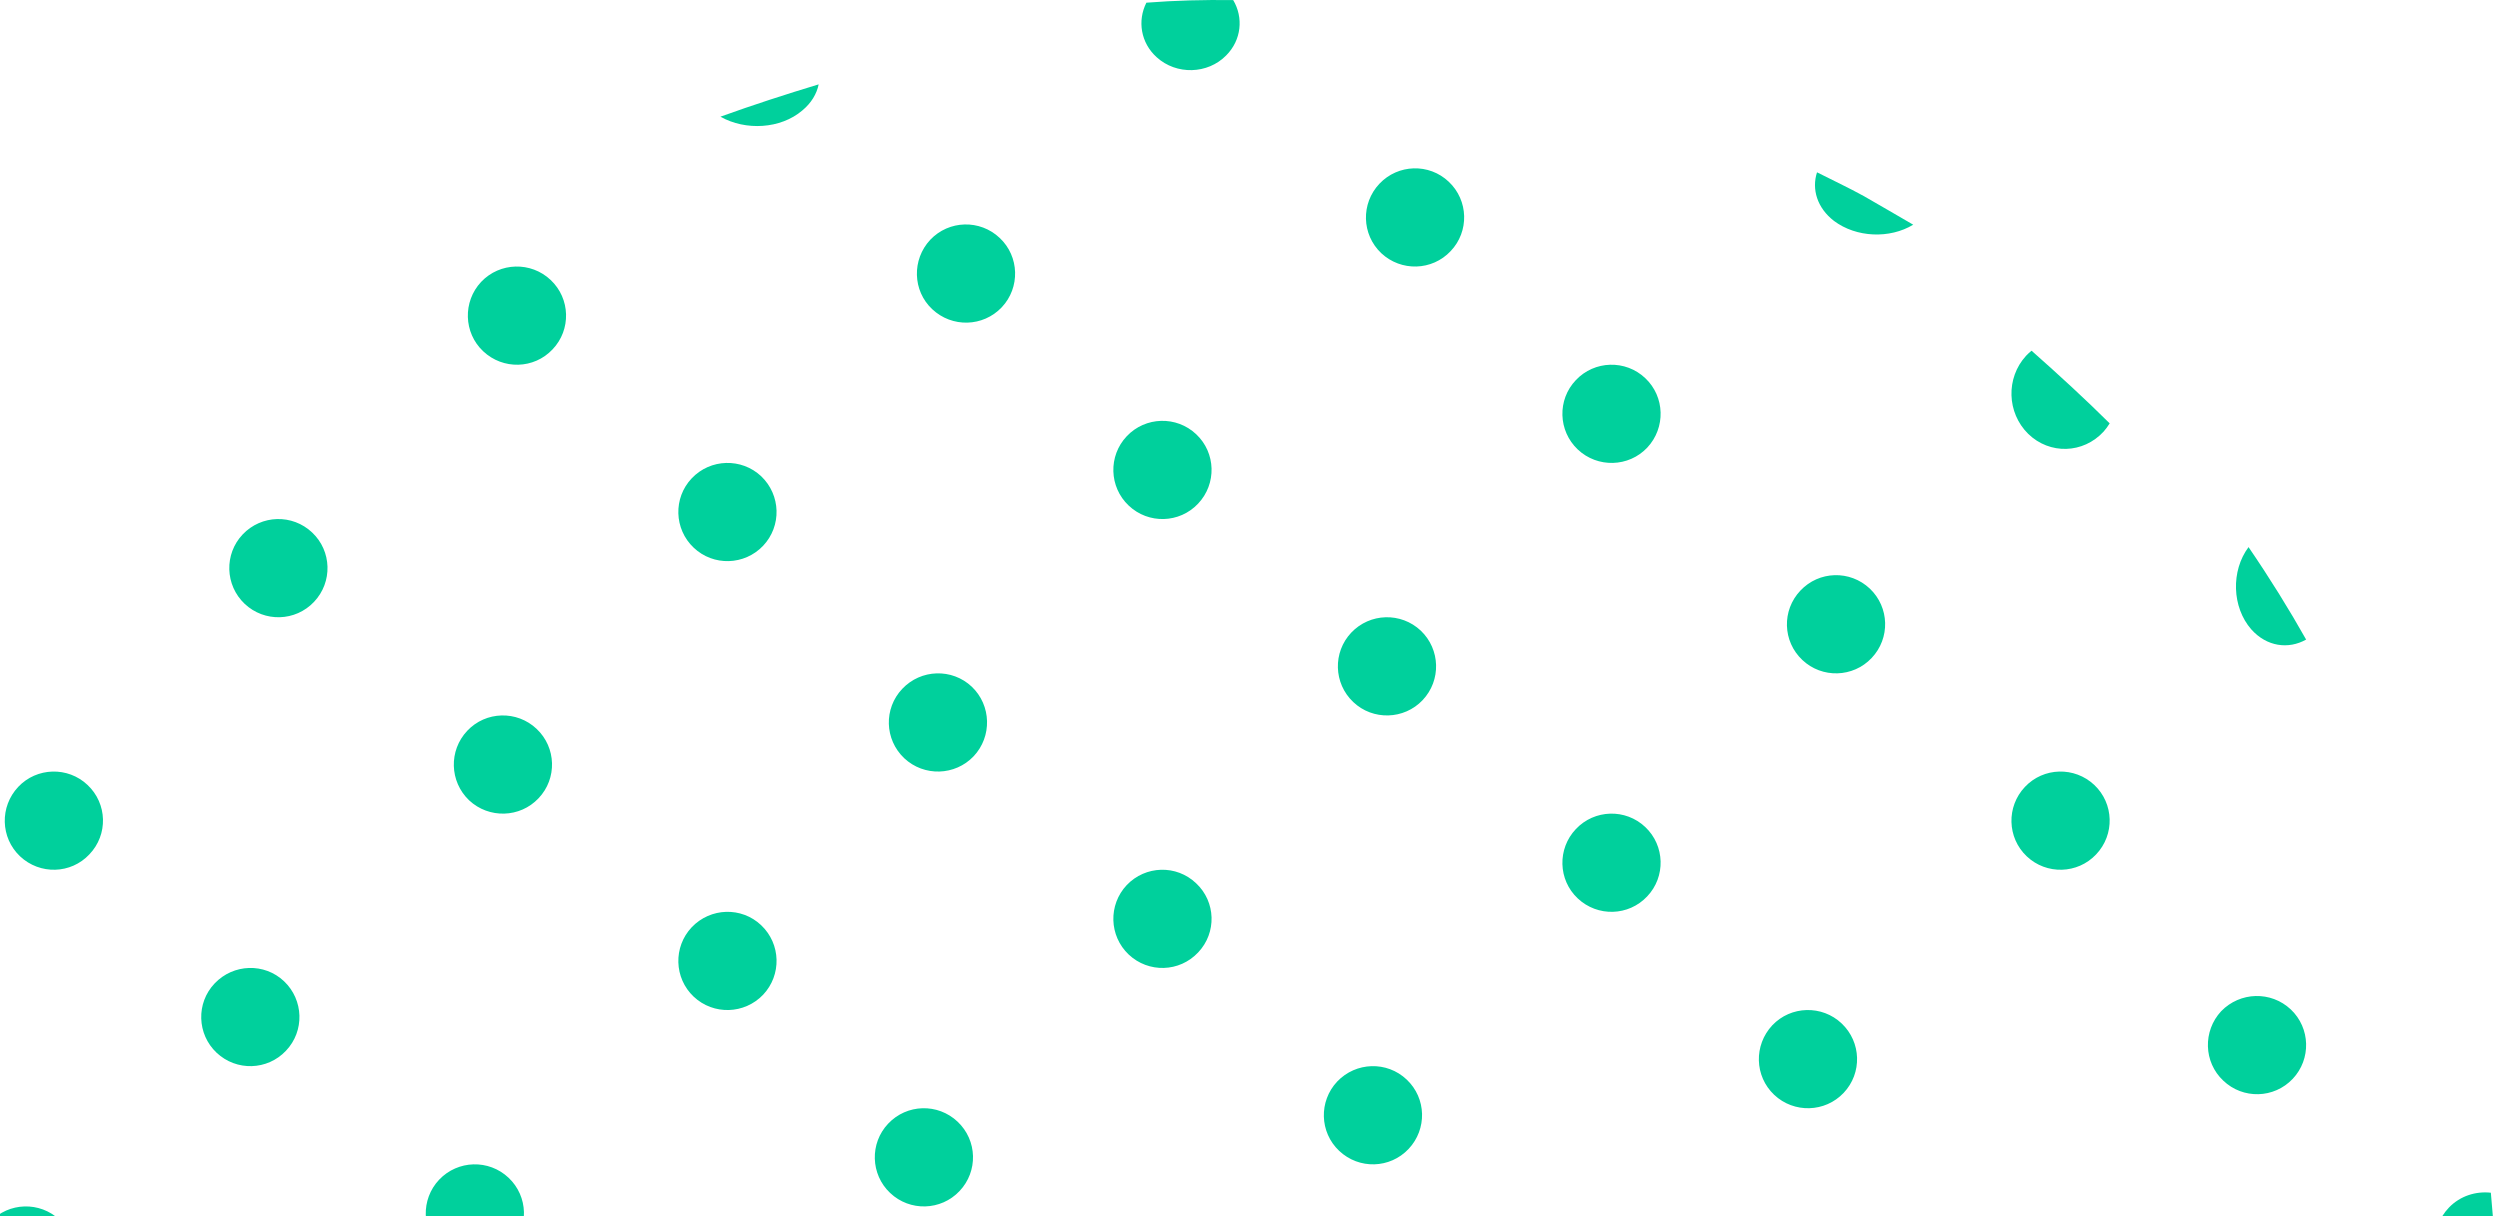
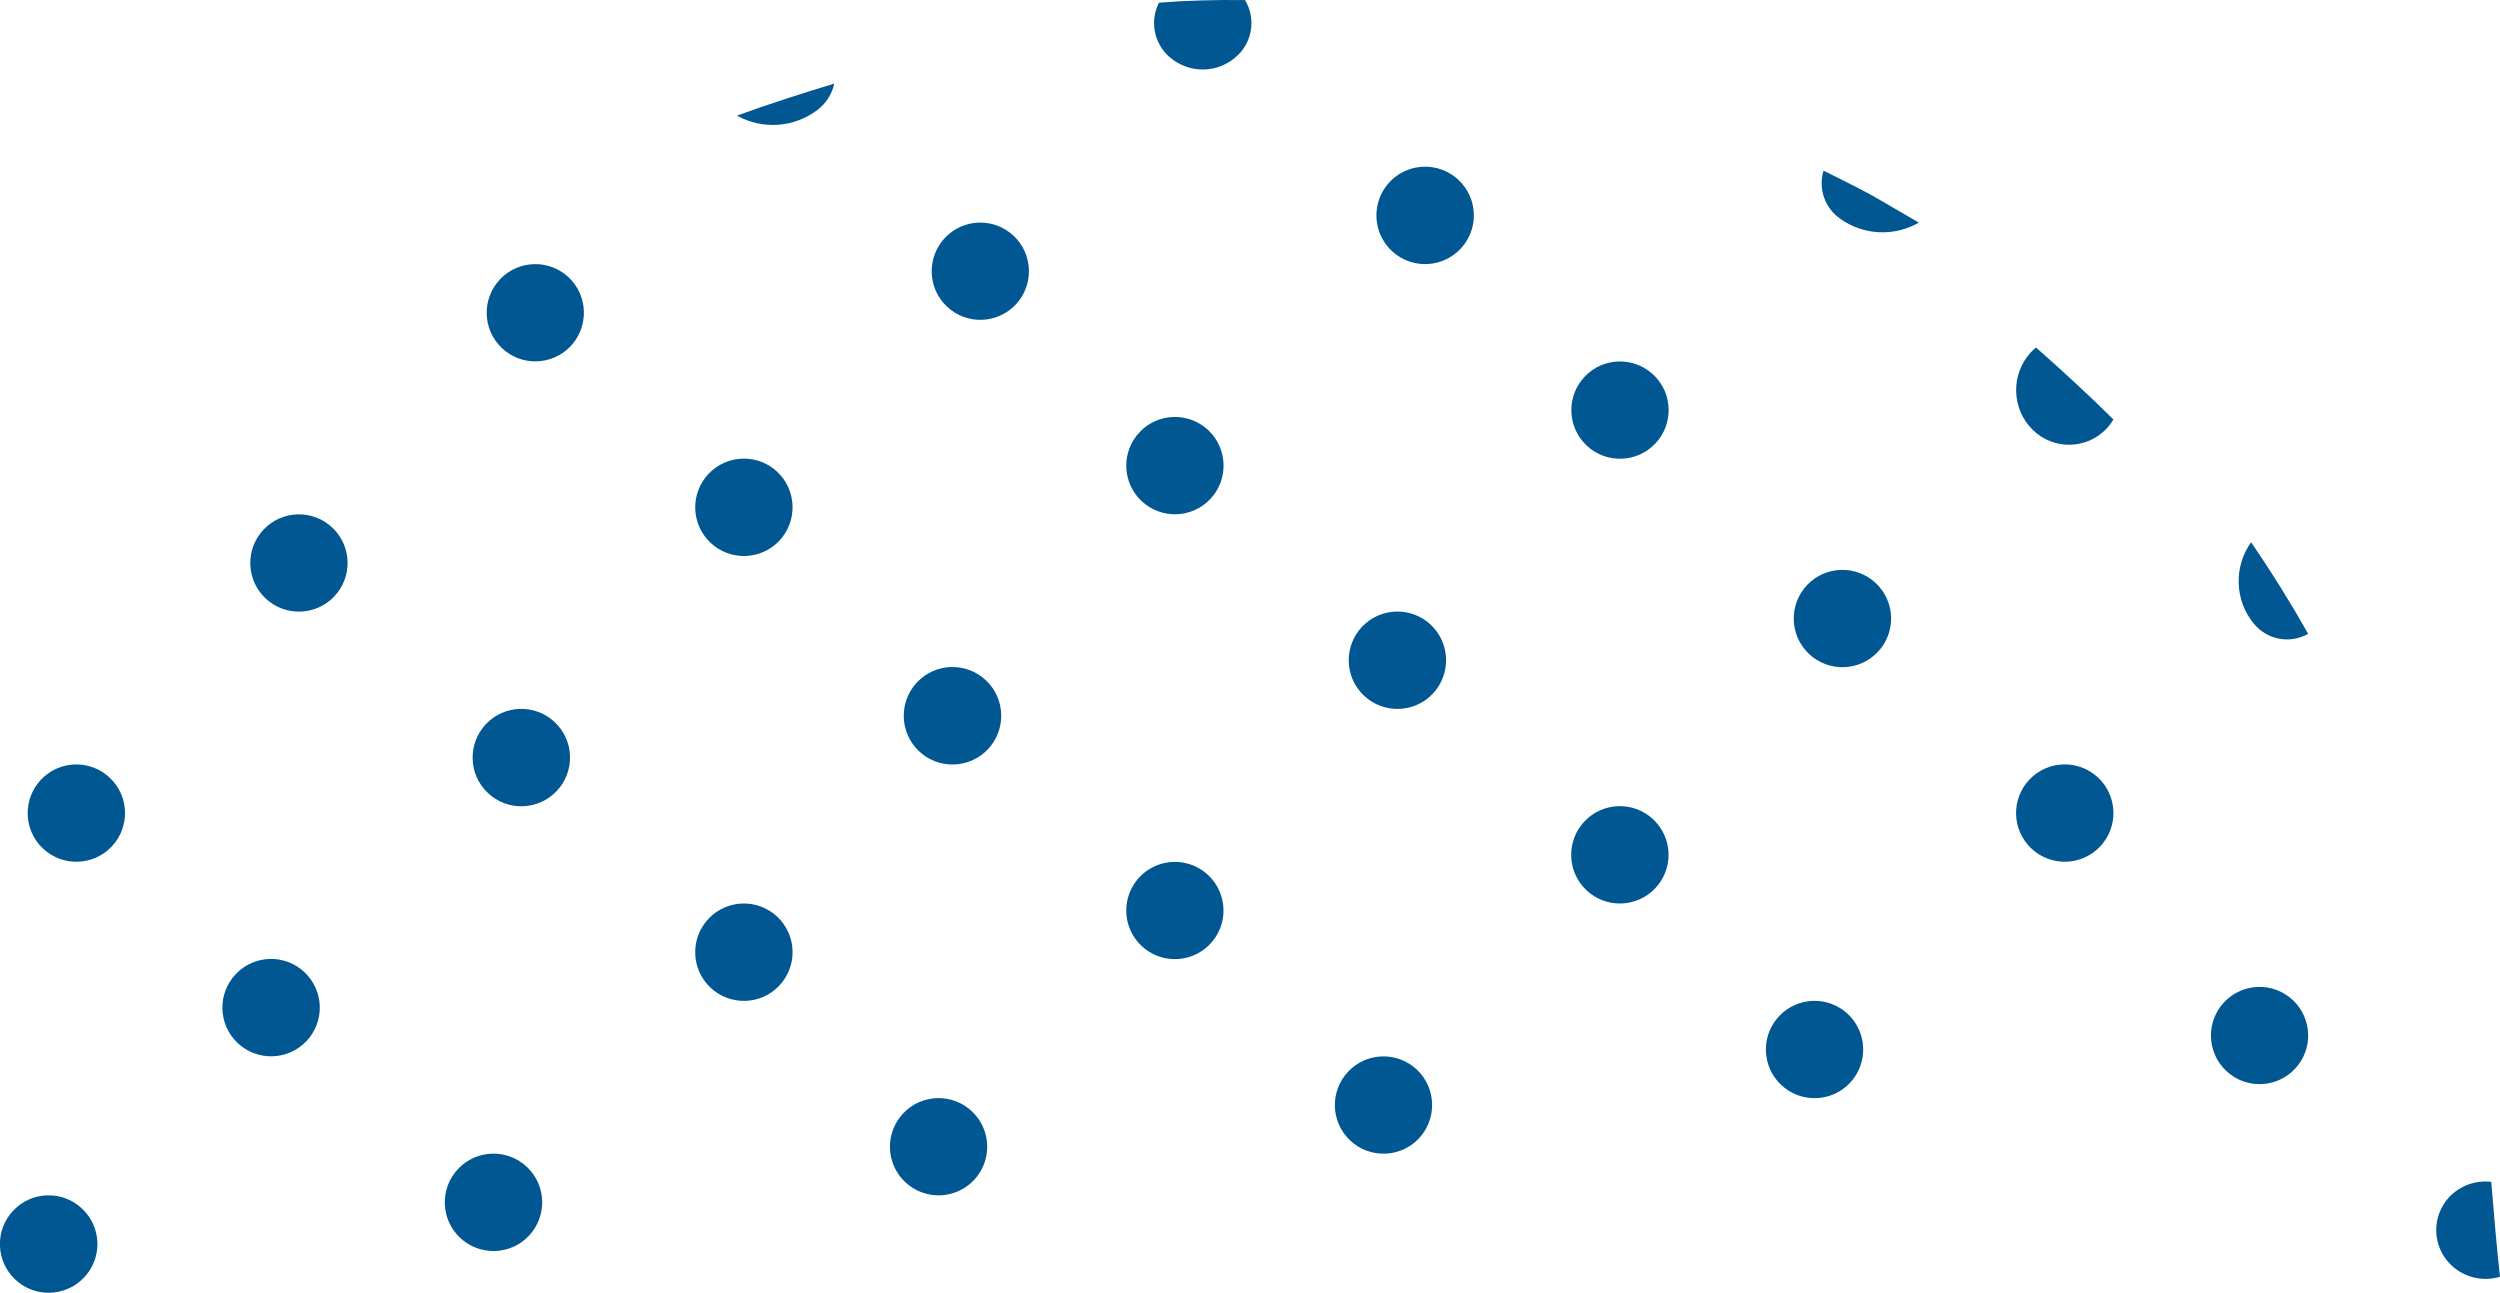
- <svg xmlns="http://www.w3.org/2000/svg" width="146px" height="71px" viewBox="0 0 146 71" version="1.1">
-   <g id="Inner-Page" stroke="none" stroke-width="1" fill="none" fill-rule="evenodd">
-     <g id="Blog-New" transform="translate(-719, -1574)" fill="#00D09C">
-       <g id="Link" transform="translate(315, 1440)">
+ <svg xmlns="http://www.w3.org/2000/svg" width="147.343" height="76.19" viewBox="0 0 147.343 76.19">
+   <g id="Inner-Page" transform="translate(1.361)">
+     <g id="Blog-New" transform="translate(-719 -1574)">
+       <g id="Link" transform="translate(315 1440)">
        <g id="Rectangle-2">
-           <g id="Shape-&amp;-abstract-" transform="translate(284, 134)">
-             <g id="Group" transform="translate(117, 0)">
-               <path d="M8.113,45.842 C6.966,44.754 5.146,44.807 4.064,45.954 C2.977,47.11 3.021,48.922 4.172,50.01 C5.328,51.097 7.143,51.049 8.221,49.893 C9.324,48.741 9.268,46.929 8.113,45.842" id="Fill-1" />
-               <path d="M21.229,31.098 C20.078,30.007 18.263,30.059 17.172,31.211 C16.086,32.355 16.138,34.176 17.289,35.264 C18.444,36.352 20.255,36.3 21.341,35.147 C22.432,33.995 22.38,32.182 21.229,31.098" id="Fill-3" />
-               <path d="M35.157,16.349 C34.009,15.265 32.192,15.31 31.1,16.461 C30.017,17.617 30.073,19.437 31.217,20.513 C32.373,21.604 34.186,21.556 35.269,20.404 C36.365,19.256 36.313,17.436 35.157,16.349" id="Fill-5" />
-               <path d="M49.855,6.451 C50.384,6.013 50.697,5.48 50.81,4.927 C48.875,5.513 46.967,6.131 45.073,6.815 C46.546,7.647 48.588,7.532 49.855,6.451" id="Fill-7" />
-               <path d="M6.481,71.238 C5.329,70.15 3.512,70.203 2.432,71.355 C1.332,72.507 1.385,74.324 2.537,75.412 C3.693,76.492 5.506,76.444 6.594,75.291 C7.682,74.139 7.625,72.33 6.481,71.238" id="Fill-9" />
-               <path d="M19.587,57.304 C18.443,56.222 16.63,56.278 15.534,57.433 C14.446,58.576 14.499,60.395 15.651,61.481 C16.807,62.568 18.616,62.515 19.7,61.364 C20.796,60.214 20.739,58.395 19.587,57.304" id="Fill-11" />
-               <path d="M34.335,42.563 C33.188,41.48 31.372,41.528 30.289,42.676 C29.198,43.832 29.25,45.644 30.397,46.739 C31.553,47.818 33.365,47.77 34.452,46.618 C35.547,45.466 35.491,43.65 34.335,42.563" id="Fill-13" />
-               <path d="M47.453,27.812 C46.309,26.737 44.489,26.777 43.394,27.937 C42.311,29.08 42.363,30.9 43.511,31.984 C44.666,33.079 46.478,33.018 47.565,31.875 C48.657,30.719 48.604,28.911 47.453,27.812" id="Fill-15" />
-               <path d="M61.383,13.896 C60.232,12.804 58.416,12.853 57.325,14.005 C56.247,15.161 56.291,16.981 57.442,18.057 C58.598,19.144 60.409,19.1 61.504,17.944 C62.587,16.796 62.535,14.975 61.383,13.896" id="Fill-17" />
-               <path d="M70.551,3.343 C71.698,4.387 73.529,4.341 74.611,3.235 C75.504,2.338 75.626,1.027 75.019,0.006 C73.318,-0.017 71.626,0.025 69.949,0.157 C69.416,1.209 69.618,2.504 70.551,3.343" id="Fill-19" />
-               <path d="M32.701,68.781 C31.549,67.693 29.737,67.745 28.646,68.894 C27.563,70.039 27.607,71.864 28.759,72.952 C29.914,74.036 31.718,73.984 32.809,72.835 C33.904,71.683 33.856,69.869 32.701,68.781" id="Fill-25" />
-               <path d="M47.45,54.03 C46.302,52.943 44.489,53.003 43.397,54.151 C42.314,55.298 42.358,57.117 43.514,58.208 C44.67,59.291 46.475,59.235 47.567,58.092 C48.651,56.94 48.611,55.129 47.45,54.03" id="Fill-27" />
-               <path d="M59.753,40.104 C58.601,39.017 56.783,39.073 55.692,40.228 C54.604,41.375 54.652,43.186 55.808,44.281 C56.965,45.364 58.778,45.307 59.862,44.164 C60.946,43.013 60.897,41.194 59.753,40.104" id="Fill-29" />
-               <path d="M72.86,25.362 C71.712,24.274 69.891,24.323 68.803,25.475 C67.715,26.622 67.767,28.443 68.916,29.526 C70.068,30.618 71.885,30.565 72.969,29.413 C74.061,28.258 74.009,26.445 72.86,25.362" id="Fill-31" />
-               <path d="M87.609,10.615 C86.461,9.524 84.645,9.58 83.557,10.732 C82.47,11.883 82.514,13.695 83.666,14.786 C84.822,15.868 86.634,15.82 87.718,14.665 C88.813,13.517 88.761,11.702 87.609,10.615" id="Fill-33" />
-               <path d="M58.922,65.505 C57.77,64.417 55.959,64.465 54.868,65.622 C53.786,66.766 53.834,68.583 54.985,69.67 C56.14,70.762 57.952,70.706 59.034,69.561 C60.129,68.409 60.081,66.597 58.922,65.505" id="Fill-41" />
-               <path d="M72.855,51.585 C71.706,50.486 69.893,50.542 68.801,51.689 C67.717,52.841 67.765,54.656 68.918,55.747 C70.07,56.83 71.88,56.786 72.972,55.622 C74.064,54.471 74.007,52.663 72.855,51.585" id="Fill-43" />
-               <path d="M85.974,36.83 C84.818,35.742 83.005,35.794 81.913,36.946 C80.829,38.094 80.878,39.911 82.03,40.999 C83.174,42.086 84.999,42.034 86.083,40.886 C87.175,39.73 87.118,37.921 85.974,36.83" id="Fill-45" />
-               <path d="M99.085,22.086 C97.936,20.995 96.115,21.047 95.03,22.199 C93.938,23.343 93.991,25.163 95.143,26.251 C96.296,27.338 98.118,27.29 99.202,26.138 C100.282,24.982 100.234,23.17 99.085,22.086" id="Fill-47" />
-               <path d="M110.106,12.902 C111.409,13.877 113.358,13.955 114.732,13.123 C113.78,12.579 112.864,12.026 111.862,11.46 C110.951,10.956 110.015,10.522 109.114,10.063 C108.794,11.047 109.119,12.144 110.106,12.902" id="Fill-49" />
-               <path d="M85.15,63.046 C83.999,61.956 82.187,62.012 81.091,63.163 C80.012,64.313 80.057,66.123 81.208,67.21 C82.368,68.304 84.176,68.251 85.263,67.097 C86.35,65.942 86.306,64.136 85.15,63.046" id="Fill-59" />
-               <path d="M99.084,48.299 C97.932,47.211 96.119,47.264 95.032,48.416 C93.94,49.564 93.989,51.389 95.141,52.468 C96.297,53.556 98.109,53.504 99.193,52.352 C100.284,51.208 100.236,49.387 99.084,48.299" id="Fill-61" />
-               <path d="M112.198,34.375 C111.038,33.283 109.23,33.336 108.143,34.491 C107.052,35.643 107.101,37.455 108.256,38.542 C109.404,39.629 111.223,39.576 112.306,38.425 C113.398,37.269 113.345,35.466 112.198,34.375" id="Fill-63" />
-               <path d="M121.446,25.336 C122.701,26.559 124.661,26.5 125.851,25.205 C125.982,25.055 126.104,24.892 126.205,24.725 C124.801,23.33 123.261,21.912 121.643,20.481 C121.534,20.576 121.42,20.667 121.324,20.776 C120.13,22.075 120.2,24.109 121.446,25.336" id="Fill-65" />
-               <path d="M110.554,59.771 C109.411,58.684 107.587,58.732 106.503,59.876 C105.416,61.039 105.46,62.847 106.612,63.938 C107.768,65.025 109.584,64.973 110.671,63.822 C111.759,62.67 111.706,60.862 110.554,59.771" id="Fill-77" />
-               <path d="M125.306,45.84 C124.155,44.758 122.34,44.802 121.254,45.957 C120.167,47.108 120.211,48.926 121.366,50.013 C122.517,51.099 124.332,51.043 125.411,49.9 C126.514,48.741 126.457,46.927 125.306,45.84" id="Fill-79" />
-               <path d="M134.476,36.756 C135.373,37.762 136.636,37.937 137.678,37.351 C136.684,35.585 135.558,33.77 134.315,31.951 C133.281,33.335 133.342,35.464 134.476,36.756" id="Fill-81" />
-               <path d="M136.782,58.951 C135.625,57.863 133.819,57.915 132.715,59.056 C131.642,60.212 131.687,62.03 132.84,63.11 C133.988,64.206 135.806,64.157 136.894,63.005 C137.983,61.852 137.93,60.035 136.782,58.951" id="Fill-95" />
-               <path d="M146.019,70.52 C144.909,71.677 144.97,73.501 146.138,74.593 C146.925,75.329 148.011,75.531 148.982,75.248 C148.777,73.485 148.634,71.62 148.466,69.655 C147.593,69.558 146.679,69.837 146.019,70.52" id="Fill-109" />
+           <g id="Shape-_-abstract-" data-name="Shape-&amp;-abstract-" transform="translate(284 134)">
+             <g id="Group" transform="translate(117)">
+               <path id="Fill-1" d="M8.113,45.842a2.868,2.868,0,1,0,.109,4.051,2.865,2.865,0,0,0-.109-4.051" fill="#005792" fill-rule="evenodd" />
+               <path id="Fill-3" d="M21.229,31.1a2.867,2.867,0,1,0,.113,4.049,2.866,2.866,0,0,0-.113-4.049" fill="#005792" fill-rule="evenodd" />
+               <path id="Fill-5" d="M35.157,16.349a2.866,2.866,0,1,0,.113,4.055,2.874,2.874,0,0,0-.113-4.055" fill="#005792" fill-rule="evenodd" />
+               <path id="Fill-7" d="M49.855,6.451a2.679,2.679,0,0,0,.954-1.524c-1.934.586-3.843,1.2-5.737,1.888a4.347,4.347,0,0,0,4.782-.365" fill="#005792" fill-rule="evenodd" />
+               <path id="Fill-9" d="M6.481,71.238a2.871,2.871,0,1,0,.113,4.053,2.86,2.86,0,0,0-.113-4.053" fill="#005792" fill-rule="evenodd" />
+               <path id="Fill-11" d="M19.587,57.3a2.87,2.87,0,1,0,.113,4.06,2.869,2.869,0,0,0-.113-4.06" fill="#005792" fill-rule="evenodd" />
+               <path id="Fill-13" d="M34.335,42.563a2.87,2.87,0,1,0,.117,4.055,2.866,2.866,0,0,0-.117-4.055" fill="#005792" fill-rule="evenodd" />
+               <path id="Fill-15" d="M47.453,27.812a2.87,2.87,0,1,0,.113,4.063,2.878,2.878,0,0,0-.113-4.063" fill="#005792" fill-rule="evenodd" />
+               <path id="Fill-17" d="M61.383,13.9a2.866,2.866,0,1,0,.121,4.048,2.868,2.868,0,0,0-.121-4.048" fill="#005792" fill-rule="evenodd" />
+               <path id="Fill-19" d="M70.551,3.343a2.96,2.96,0,0,0,4.061-.108A2.631,2.631,0,0,0,75.019.006c-1.7-.023-3.394.019-5.071.151a2.644,2.644,0,0,0,.6,3.186" fill="#005792" fill-rule="evenodd" />
+               <path id="Fill-25" d="M32.7,68.781a2.87,2.87,0,1,0,.109,4.054,2.87,2.87,0,0,0-.109-4.054" fill="#005792" fill-rule="evenodd" />
+               <path id="Fill-27" d="M47.45,54.03a2.87,2.87,0,1,0,.117,4.062,2.871,2.871,0,0,0-.117-4.062" fill="#005792" fill-rule="evenodd" />
+               <path id="Fill-29" d="M59.753,40.1a2.873,2.873,0,1,0,.109,4.061,2.875,2.875,0,0,0-.109-4.061" fill="#005792" fill-rule="evenodd" />
+               <path id="Fill-31" d="M72.86,25.362a2.868,2.868,0,1,0,.109,4.052,2.872,2.872,0,0,0-.109-4.052" fill="#005792" fill-rule="evenodd" />
+               <path id="Fill-33" d="M87.609,10.615a2.87,2.87,0,1,0,.109,4.05,2.862,2.862,0,0,0-.109-4.05" fill="#005792" fill-rule="evenodd" />
+               <path id="Fill-41" d="M58.922,65.5a2.866,2.866,0,1,0,.113,4.057,2.863,2.863,0,0,0-.113-4.057" fill="#005792" fill-rule="evenodd" />
+               <path id="Fill-43" d="M72.855,51.585a2.865,2.865,0,1,0,.117,4.038,2.861,2.861,0,0,0-.117-4.038" fill="#005792" fill-rule="evenodd" />
+               <path id="Fill-45" d="M85.974,36.83a2.87,2.87,0,1,0,.109,4.056,2.876,2.876,0,0,0-.109-4.056" fill="#005792" fill-rule="evenodd" />
+               <path id="Fill-47" d="M99.085,22.086a2.867,2.867,0,1,0,.117,4.052,2.865,2.865,0,0,0-.117-4.052" fill="#005792" fill-rule="evenodd" />
+               <path id="Fill-49" d="M110.106,12.9a4.293,4.293,0,0,0,4.625.221c-.952-.545-1.867-1.1-2.87-1.663-.911-.5-1.847-.938-2.748-1.4a2.543,2.543,0,0,0,.992,2.839" fill="#005792" fill-rule="evenodd" />
+               <path id="Fill-59" d="M85.15,63.046a2.867,2.867,0,1,0,.113,4.051,2.872,2.872,0,0,0-.113-4.051" fill="#005792" fill-rule="evenodd" />
+               <path id="Fill-61" d="M99.084,48.3a2.869,2.869,0,1,0,.109,4.053,2.865,2.865,0,0,0-.109-4.053" fill="#005792" fill-rule="evenodd" />
+               <path id="Fill-63" d="M112.2,34.375a2.868,2.868,0,1,0,.109,4.05,2.861,2.861,0,0,0-.109-4.05" fill="#005792" fill-rule="evenodd" />
+               <path id="Fill-65" d="M121.446,25.336a3.042,3.042,0,0,0,4.4-.131,3.36,3.36,0,0,0,.354-.48c-1.4-1.395-2.944-2.812-4.562-4.243a3.334,3.334,0,0,0-.319.294,3.3,3.3,0,0,0,.122,4.56" fill="#005792" fill-rule="evenodd" />
+               <path id="Fill-77" d="M110.554,59.771a2.868,2.868,0,1,0,.117,4.051,2.872,2.872,0,0,0-.117-4.051" fill="#005792" fill-rule="evenodd" />
+               <path id="Fill-79" d="M125.306,45.84a2.869,2.869,0,1,0,.1,4.06,2.868,2.868,0,0,0-.1-4.06" fill="#005792" fill-rule="evenodd" />
+               <path id="Fill-81" d="M134.476,36.756a2.518,2.518,0,0,0,3.2.6c-.994-1.766-2.12-3.581-3.363-5.4a3.958,3.958,0,0,0,.161,4.805" fill="#005792" fill-rule="evenodd" />
+               <path id="Fill-95" d="M136.782,58.951a2.865,2.865,0,1,0-3.942,4.159,2.865,2.865,0,1,0,3.942-4.159" fill="#005792" fill-rule="evenodd" />
+               <path id="Fill-109" d="M146.019,70.52a2.855,2.855,0,0,0,.119,4.073,2.937,2.937,0,0,0,2.844.655c-.2-1.763-.348-3.628-.516-5.593a2.932,2.932,0,0,0-2.446.865" fill="#005792" fill-rule="evenodd" />
            </g>
          </g>
        </g>
      </g>
    </g>
  </g>
</svg>
